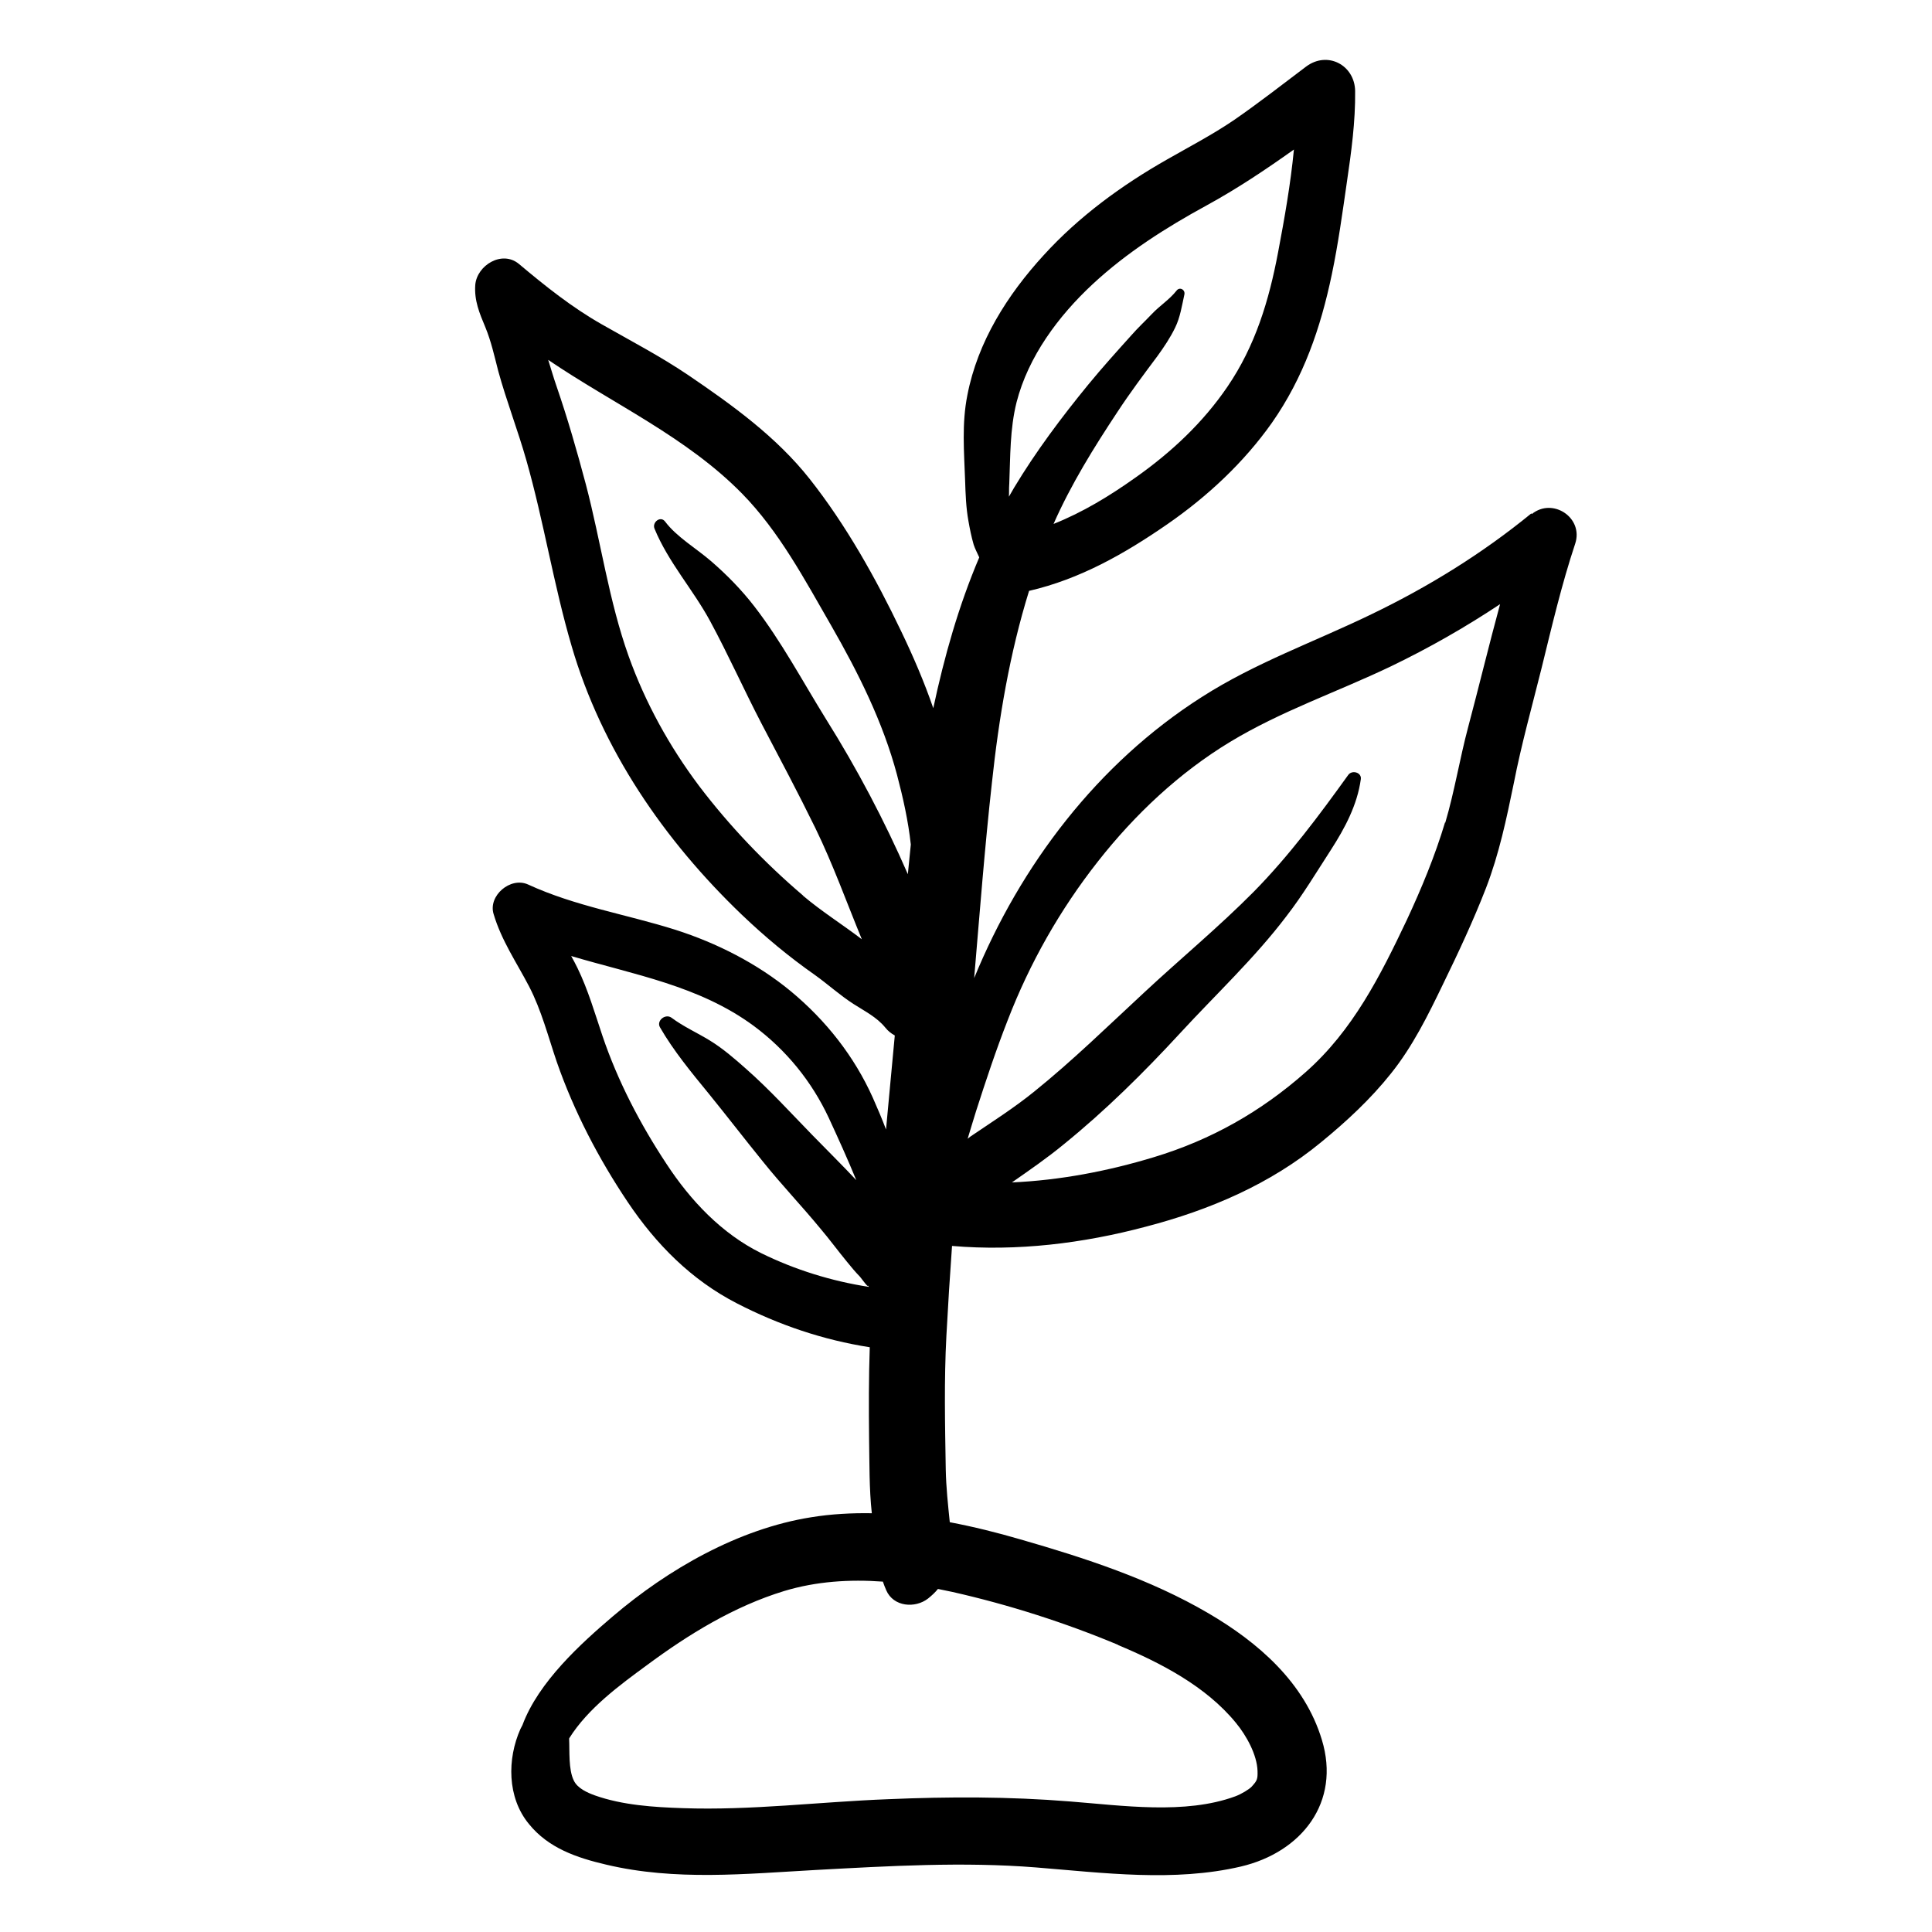
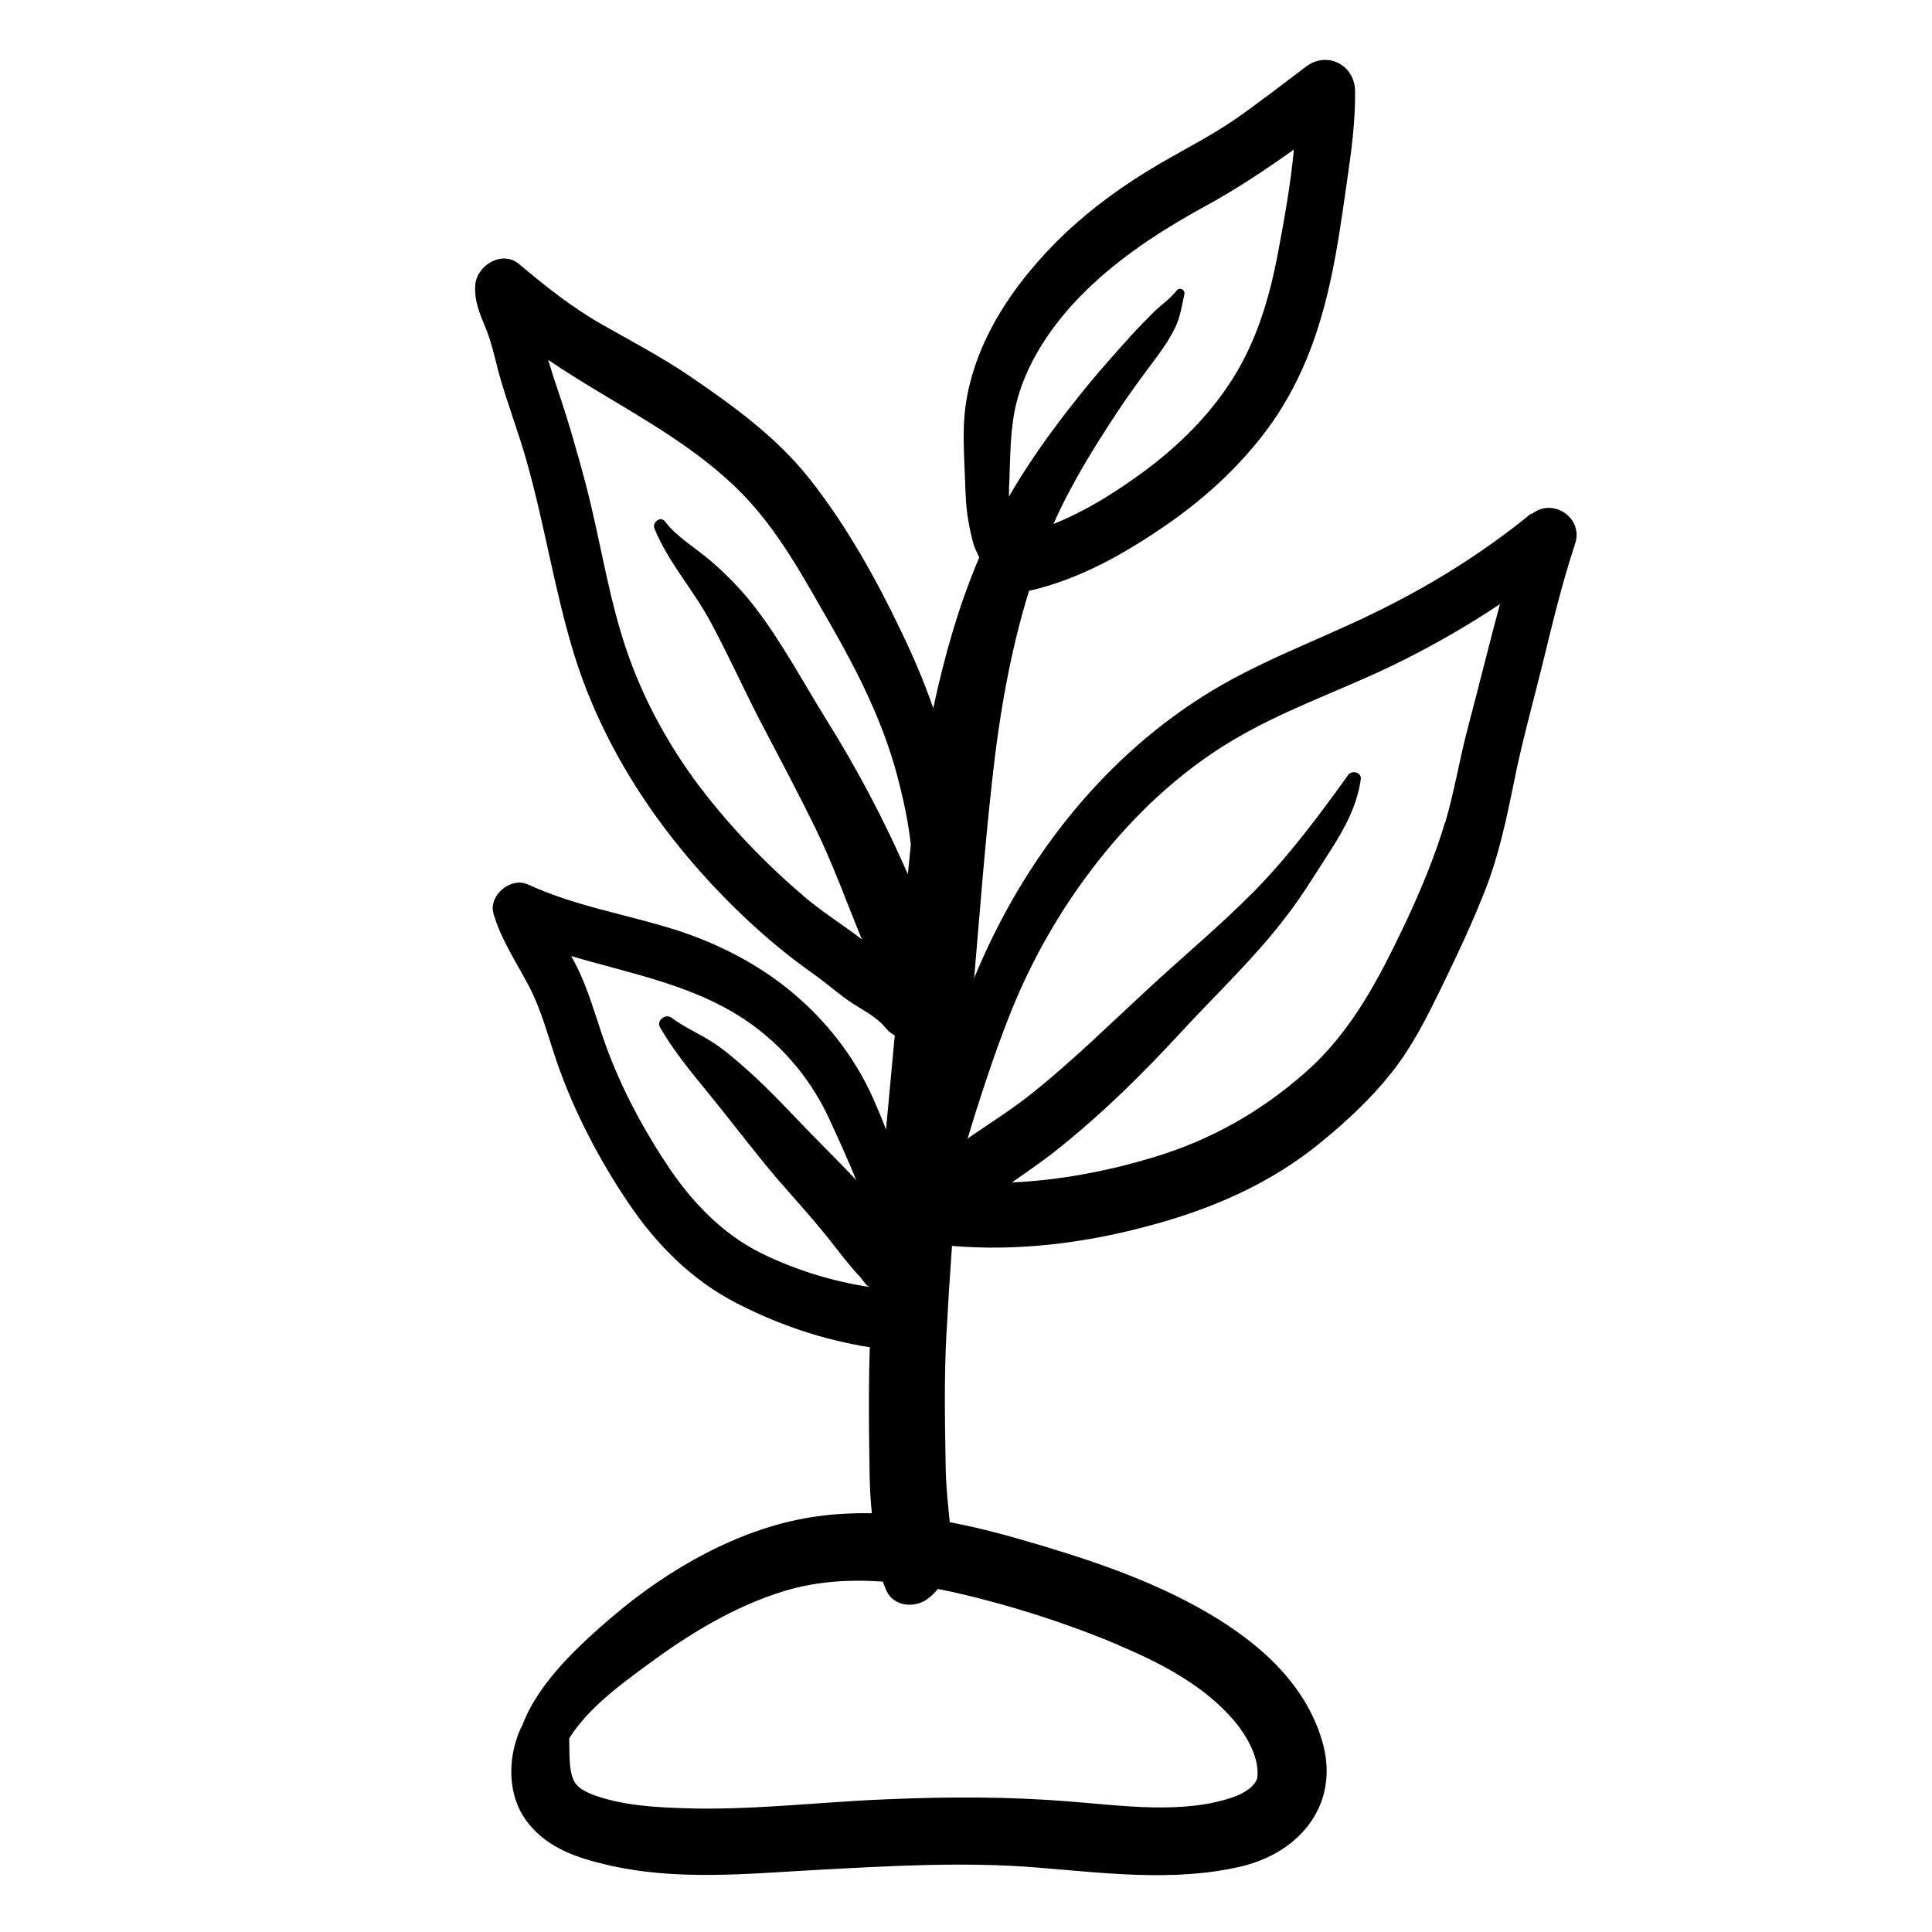
- <svg xmlns="http://www.w3.org/2000/svg" width="48" height="48" viewBox="0 0 48 48" fill="none">
-   <path d="M38.045 12.756C36.829 13.751 35.493 14.577 34.077 15.259C32.66 15.947 31.186 16.465 29.854 17.32C27.273 18.965 25.354 21.491 24.203 24.3C24.34 22.687 24.464 21.066 24.643 19.455C24.816 17.837 25.085 16.233 25.567 14.68C26.829 14.389 27.935 13.761 28.999 13.026C29.998 12.335 30.903 11.492 31.602 10.502C32.387 9.379 32.811 8.147 33.088 6.821C33.247 6.062 33.352 5.293 33.462 4.531C33.573 3.776 33.676 3.027 33.668 2.263C33.659 1.617 32.98 1.256 32.449 1.655C31.852 2.105 31.268 2.562 30.658 2.983C30.123 3.346 29.55 3.645 28.99 3.965C27.863 4.606 26.802 5.382 25.931 6.339C25.03 7.322 24.29 8.489 24.034 9.817C23.892 10.528 23.953 11.226 23.978 11.943C23.989 12.276 24 12.61 24.06 12.941C24.094 13.137 24.135 13.341 24.191 13.533C24.226 13.639 24.281 13.74 24.329 13.848C23.817 15.053 23.461 16.311 23.187 17.595C22.962 16.941 22.687 16.303 22.39 15.685C21.766 14.378 21.018 13.04 20.117 11.9C19.292 10.855 18.192 10.061 17.094 9.316C16.403 8.85 15.677 8.472 14.953 8.059C14.209 7.637 13.543 7.104 12.892 6.557C12.471 6.208 11.85 6.593 11.808 7.076C11.78 7.469 11.911 7.777 12.06 8.134C12.202 8.478 12.286 8.858 12.379 9.219C12.583 9.962 12.866 10.69 13.077 11.434C13.511 12.957 13.754 14.528 14.202 16.052C14.951 18.624 16.504 20.88 18.429 22.725C19.003 23.273 19.596 23.767 20.246 24.223C20.571 24.455 20.866 24.726 21.206 24.944C21.486 25.124 21.782 25.27 21.994 25.529C22.064 25.617 22.143 25.678 22.231 25.726C22.16 26.505 22.083 27.283 22.013 28.062C21.914 27.798 21.8 27.533 21.686 27.275C21.224 26.243 20.521 25.353 19.652 24.631C18.816 23.94 17.813 23.43 16.777 23.099C15.549 22.712 14.301 22.518 13.119 21.975C12.68 21.776 12.122 22.257 12.264 22.711C12.46 23.37 12.833 23.91 13.146 24.509C13.452 25.1 13.62 25.757 13.833 26.383C14.261 27.614 14.874 28.789 15.598 29.868C16.297 30.91 17.175 31.799 18.305 32.38C19.354 32.921 20.457 33.292 21.609 33.472C21.583 34.226 21.584 34.982 21.592 35.739C21.603 36.357 21.593 36.981 21.66 37.596C21.159 37.588 20.655 37.614 20.153 37.696C18.347 37.982 16.6 38.986 15.226 40.157C14.438 40.828 13.378 41.786 12.98 42.86C12.964 42.887 12.947 42.92 12.931 42.954C12.598 43.7 12.599 44.657 13.138 45.313C13.624 45.917 14.332 46.156 15.059 46.326C16.781 46.735 18.524 46.555 20.268 46.459C22.081 46.361 23.924 46.251 25.741 46.396C27.419 46.531 29.168 46.761 30.828 46.374C32.339 46.019 33.315 44.778 32.841 43.224C32.413 41.806 31.264 40.807 30.019 40.079C28.574 39.233 26.951 38.706 25.346 38.244C24.772 38.077 24.189 37.931 23.597 37.819C23.552 37.379 23.506 36.953 23.497 36.508C23.479 35.403 23.454 34.292 23.513 33.186C23.553 32.44 23.599 31.701 23.653 30.955C25.268 31.093 26.908 30.892 28.466 30.477C30.051 30.064 31.555 29.423 32.824 28.377C33.454 27.861 34.052 27.307 34.558 26.671C35.095 26.002 35.478 25.225 35.847 24.46C36.232 23.67 36.603 22.878 36.92 22.061C37.247 21.211 37.428 20.343 37.611 19.454C37.798 18.496 38.061 17.558 38.297 16.611C38.554 15.568 38.797 14.524 39.135 13.508C39.349 12.864 38.577 12.351 38.058 12.771L38.045 12.756ZM25.075 12.022C25.103 11.337 25.089 10.663 25.256 9.995C25.547 8.858 26.296 7.85 27.149 7.058C27.994 6.273 28.966 5.656 29.975 5.105C30.738 4.688 31.449 4.212 32.147 3.715C32.064 4.576 31.912 5.432 31.754 6.267C31.528 7.465 31.189 8.592 30.494 9.61C29.886 10.503 29.1 11.237 28.218 11.86C27.571 12.32 26.9 12.729 26.175 13.017C26.608 12.035 27.177 11.119 27.764 10.232C28.077 9.755 28.417 9.301 28.757 8.846C28.919 8.622 29.075 8.391 29.198 8.136C29.322 7.881 29.363 7.6 29.425 7.32C29.454 7.197 29.307 7.117 29.23 7.222C29.053 7.446 28.812 7.595 28.616 7.803C28.45 7.978 28.27 8.145 28.11 8.328C27.746 8.732 27.382 9.136 27.038 9.555C26.373 10.367 25.732 11.223 25.193 12.12C25.153 12.194 25.106 12.267 25.066 12.34C25.073 12.237 25.066 12.139 25.074 12.036L25.075 12.022ZM19.956 22.253C19.003 21.442 18.127 20.525 17.369 19.527C16.631 18.544 16.033 17.46 15.62 16.307C15.127 14.932 14.927 13.447 14.555 12.033C14.335 11.205 14.101 10.391 13.824 9.587C13.749 9.373 13.688 9.154 13.62 8.941C15.229 10.035 17.053 10.853 18.437 12.264C19.36 13.205 19.998 14.41 20.649 15.539C21.325 16.718 21.935 17.935 22.286 19.25C22.434 19.809 22.566 20.401 22.629 20.982C22.604 21.223 22.579 21.471 22.555 21.719C21.974 20.387 21.293 19.096 20.523 17.868C19.942 16.931 19.414 15.935 18.738 15.061C18.419 14.649 18.061 14.284 17.668 13.943C17.3 13.625 16.811 13.34 16.525 12.959C16.41 12.805 16.196 12.977 16.261 13.134C16.605 13.971 17.219 14.646 17.644 15.433C18.093 16.263 18.483 17.138 18.918 17.974C19.372 18.839 19.833 19.705 20.258 20.575C20.696 21.474 21.032 22.414 21.412 23.336C20.93 22.968 20.416 22.647 19.949 22.252L19.956 22.253ZM16.559 28.917C15.905 27.927 15.348 26.86 14.968 25.736C14.779 25.175 14.611 24.594 14.35 24.055C14.302 23.954 14.246 23.853 14.191 23.752C15.754 24.218 17.367 24.487 18.725 25.487C19.533 26.086 20.167 26.867 20.59 27.772C20.826 28.282 21.06 28.798 21.274 29.32C20.918 28.94 20.546 28.574 20.183 28.201C19.637 27.641 19.127 27.077 18.537 26.556C18.255 26.306 17.959 26.049 17.639 25.853C17.318 25.656 16.98 25.507 16.682 25.284C16.529 25.176 16.3 25.361 16.399 25.527C16.734 26.107 17.183 26.652 17.606 27.168C18.061 27.728 18.501 28.301 18.956 28.861C19.41 29.428 19.916 29.957 20.378 30.518C20.61 30.791 20.819 31.077 21.044 31.35C21.146 31.475 21.249 31.601 21.366 31.72C21.411 31.772 21.613 32.064 21.561 31.907C21.567 31.929 21.572 31.95 21.585 31.972C20.66 31.829 19.753 31.548 18.911 31.134C17.927 30.646 17.156 29.828 16.559 28.917ZM27.772 40.868C28.835 41.312 29.958 41.892 30.702 42.799C30.972 43.124 31.23 43.601 31.243 43.997C31.249 44.206 31.233 44.239 31.097 44.389C31.036 44.454 30.846 44.572 30.689 44.63C29.442 45.088 27.875 44.857 26.585 44.757C25.073 44.634 23.566 44.636 22.055 44.701C20.362 44.766 18.658 44.983 16.96 44.923C16.244 44.899 15.466 44.85 14.779 44.606C14.589 44.537 14.345 44.429 14.255 44.235C14.121 43.962 14.154 43.5 14.14 43.207C14.141 43.2 14.142 43.194 14.142 43.187C14.607 42.443 15.402 41.862 16.073 41.37C17.105 40.605 18.236 39.909 19.484 39.528C20.283 39.287 21.11 39.235 21.935 39.295C21.958 39.366 21.988 39.438 22.018 39.509C22.197 39.924 22.738 39.963 23.056 39.716C23.152 39.639 23.235 39.562 23.303 39.477C23.42 39.499 23.544 39.529 23.661 39.551C25.061 39.867 26.466 40.316 27.786 40.869L27.772 40.868ZM35.901 20.434C35.653 21.262 35.315 22.077 34.952 22.856C34.294 24.244 33.61 25.603 32.44 26.636C31.33 27.617 30.093 28.319 28.667 28.75C27.519 29.098 26.331 29.324 25.141 29.377C25.582 29.069 26.022 28.767 26.438 28.423C27.467 27.588 28.414 26.651 29.314 25.675C30.193 24.719 31.172 23.804 31.959 22.765C32.367 22.239 32.708 21.667 33.069 21.11C33.414 20.573 33.721 19.999 33.809 19.36C33.835 19.189 33.589 19.122 33.496 19.254C32.775 20.257 32.025 21.264 31.152 22.152C30.287 23.026 29.323 23.823 28.425 24.66C27.528 25.491 26.65 26.35 25.695 27.12C25.191 27.528 24.65 27.871 24.114 28.234C24.092 28.254 24.063 28.272 24.041 28.292C24.113 28.061 24.178 27.83 24.25 27.606C24.494 26.847 24.743 26.095 25.034 25.352C25.583 23.928 26.334 22.602 27.279 21.401C28.193 20.238 29.293 19.201 30.562 18.432C31.832 17.664 33.219 17.195 34.555 16.556C35.495 16.103 36.404 15.586 37.269 15.01C36.993 16.024 36.745 17.054 36.477 18.061C36.266 18.851 36.138 19.66 35.907 20.441L35.901 20.434Z" fill="black" />
+ <svg xmlns="http://www.w3.org/2000/svg" width="48" height="48" fill="none" version="1.1" viewBox="0 0 48 48">
+   <path d="m38.045 12.756c-1.216 0.995-2.552 1.821-3.968 2.503-1.417 0.689-2.891 1.207-4.222 2.061-2.581 1.645-4.5 4.171-5.652 6.981 0.137-1.613 0.261-3.235 0.44-4.845 0.173-1.618 0.442-3.222 0.923-4.776 1.263-0.29 2.368-0.918 3.433-1.653 0.999-0.691 1.903-1.535 2.603-2.525 0.785-1.123 1.209-2.355 1.486-3.681 0.159-0.759 0.264-1.528 0.374-2.29 0.11-0.755 0.213-1.504 0.205-2.268-0.009-0.646-0.688-1.007-1.219-0.608-0.597 0.449-1.181 0.907-1.791 1.328-0.535 0.364-1.108 0.662-1.668 0.983-1.127 0.64-2.188 1.417-3.059 2.374-0.901 0.983-1.641 2.15-1.897 3.478-0.142 0.711-0.081 1.409-0.056 2.126 0.011 0.334 0.022 0.668 0.082 0.998 0.035 0.197 0.076 0.401 0.132 0.592 0.034 0.106 0.09 0.208 0.138 0.315-0.512 1.205-0.868 2.462-1.142 3.747-0.225-0.654-0.5-1.292-0.797-1.91-0.624-1.308-1.372-2.645-2.273-3.785-0.825-1.045-1.925-1.839-3.022-2.584-0.692-0.466-1.418-0.845-2.142-1.258-0.744-0.421-1.41-0.955-2.061-1.502-0.421-0.349-1.042 0.036-1.084 0.518-0.028 0.393 0.103 0.701 0.252 1.059 0.143 0.343 0.227 0.724 0.319 1.085 0.204 0.743 0.487 1.471 0.698 2.215 0.434 1.523 0.677 3.094 1.125 4.618 0.749 2.572 2.302 4.828 4.227 6.673 0.574 0.548 1.167 1.042 1.817 1.498 0.325 0.232 0.62 0.503 0.959 0.721 0.28 0.18 0.576 0.326 0.788 0.584 0.07 0.088 0.15 0.15 0.237 0.198-0.07 0.779-0.147 1.557-0.217 2.336-0.1-0.264-0.213-0.529-0.327-0.787-0.463-1.032-1.166-1.923-2.034-2.644-0.836-0.692-1.839-1.201-2.875-1.532-1.228-0.387-2.476-0.581-3.658-1.124-0.439-0.198-0.997 0.282-0.855 0.736 0.197 0.659 0.569 1.2 0.882 1.798 0.306 0.591 0.475 1.248 0.688 1.874 0.427 1.231 1.04 2.406 1.765 3.485 0.699 1.042 1.577 1.931 2.707 2.512 1.049 0.54 2.152 0.911 3.304 1.092-0.026 0.754-0.025 1.51-0.017 2.267 0.011 0.618 0.001 1.242 0.068 1.857-0.502-0.008-1.006 0.018-1.507 0.099-1.806 0.286-3.553 1.291-4.928 2.461-0.788 0.672-1.847 1.629-2.246 2.703-0.016 0.027-0.032 0.06-0.049 0.094-0.333 0.746-0.332 1.703 0.206 2.36 0.486 0.604 1.195 0.842 1.922 1.013 1.721 0.409 3.464 0.229 5.208 0.133 1.814-0.098 3.656-0.208 5.473-0.063 1.678 0.135 3.426 0.365 5.087-0.022 1.512-0.356 2.487-1.597 2.013-3.15-0.428-1.418-1.577-2.417-2.821-3.145-1.446-0.847-3.068-1.373-4.674-1.836-0.574-0.166-1.156-0.312-1.748-0.424-0.045-0.44-0.091-0.867-0.101-1.312-0.018-1.104-0.043-2.216 0.016-3.322 0.04-0.746 0.086-1.485 0.14-2.231 1.615 0.137 3.255-0.064 4.813-0.478 1.585-0.413 3.09-1.054 4.358-2.1 0.63-0.516 1.228-1.07 1.734-1.706 0.537-0.669 0.92-1.446 1.29-2.21 0.385-0.791 0.756-1.583 1.073-2.399 0.326-0.851 0.508-1.719 0.69-2.607 0.188-0.958 0.451-1.896 0.686-2.843 0.257-1.043 0.499-2.087 0.838-3.103 0.214-0.644-0.558-1.157-1.077-0.737l-0.013-0.015zm-12.97-0.734c0.029-0.685 0.014-1.359 0.181-2.026 0.291-1.137 1.041-2.145 1.893-2.937 0.845-0.785 1.817-1.402 2.826-1.954 0.762-0.417 1.474-0.893 2.172-1.39-0.083 0.861-0.235 1.717-0.393 2.552-0.226 1.198-0.565 2.325-1.26 3.343-0.609 0.893-1.394 1.627-2.276 2.25-0.647 0.46-1.318 0.869-2.044 1.157 0.434-0.982 1.002-1.898 1.589-2.785 0.313-0.477 0.653-0.931 0.993-1.385 0.163-0.224 0.319-0.456 0.442-0.71 0.123-0.255 0.164-0.536 0.226-0.816 0.03-0.123-0.118-0.203-0.195-0.097-0.177 0.223-0.417 0.372-0.614 0.58-0.166 0.175-0.346 0.343-0.505 0.525-0.364 0.404-0.728 0.808-1.072 1.227-0.665 0.812-1.306 1.668-1.845 2.566-0.04 0.073-0.087 0.146-0.128 0.22 0.007-0.103 6e-4 -0.201 8e-3 -0.305l1e-3 -0.014zm-5.119 10.231c-0.953-0.811-1.829-1.728-2.587-2.726-0.738-0.983-1.337-2.067-1.749-3.22-0.494-1.375-0.694-2.86-1.066-4.274-0.219-0.828-0.454-1.642-0.73-2.446-0.075-0.214-0.136-0.433-0.205-0.646 1.609 1.094 3.434 1.913 4.818 3.324 0.923 0.941 1.561 2.145 2.212 3.275 0.675 1.179 1.285 2.396 1.637 3.712 0.148 0.559 0.28 1.151 0.343 1.731-0.024 0.241-0.049 0.489-0.074 0.737-0.581-1.332-1.262-2.623-2.031-3.851-0.581-0.937-1.109-1.932-1.786-2.807-0.319-0.411-0.676-0.777-1.07-1.118-0.368-0.318-0.856-0.603-1.143-0.984-0.114-0.154-0.329 0.018-0.264 0.175 0.344 0.837 0.958 1.512 1.383 2.299 0.449 0.83 0.84 1.705 1.275 2.541 0.454 0.865 0.914 1.731 1.34 2.601 0.438 0.899 0.774 1.839 1.154 2.761-0.483-0.368-0.997-0.689-1.463-1.084l0.007 5e-4zm-3.397 6.665c-0.654-0.991-1.212-2.058-1.591-3.181-0.19-0.562-0.357-1.143-0.618-1.682-0.049-0.101-0.104-0.202-0.16-0.303 1.564 0.467 3.177 0.736 4.535 1.735 0.808 0.599 1.442 1.381 1.865 2.285 0.235 0.509 0.47 1.026 0.684 1.548-0.356-0.38-0.728-0.746-1.091-1.119-0.546-0.56-1.056-1.124-1.646-1.645-0.282-0.249-0.577-0.506-0.898-0.703-0.321-0.197-0.659-0.346-0.957-0.569-0.153-0.108-0.382 0.076-0.283 0.243 0.335 0.579 0.784 1.125 1.207 1.641 0.455 0.56 0.895 1.133 1.35 1.693 0.454 0.567 0.96 1.096 1.422 1.657 0.231 0.273 0.441 0.559 0.665 0.832 0.103 0.125 0.205 0.251 0.322 0.37 0.045 0.052 0.247 0.344 0.196 0.188 0.005 0.021 0.011 0.042 0.023 0.064-0.924-0.143-1.832-0.423-2.674-0.838-0.983-0.487-1.754-1.306-2.351-2.216zm11.213 11.95c1.063 0.444 2.186 1.025 2.93 1.932 0.27 0.325 0.528 0.801 0.541 1.198 0.006 0.209-0.01 0.242-0.147 0.392-0.06 0.065-0.25 0.183-0.408 0.241-1.247 0.458-2.814 0.227-4.104 0.127-1.512-0.123-3.019-0.121-4.53-0.056-1.693 0.065-3.397 0.282-5.094 0.222-0.717-0.024-1.494-0.073-2.181-0.317-0.19-0.069-0.434-0.177-0.524-0.371-0.134-0.273-0.1-0.736-0.114-1.028l0.002-0.021c0.465-0.743 1.26-1.324 1.931-1.817 1.032-0.765 2.163-1.46 3.411-1.842 0.799-0.241 1.625-0.292 2.451-0.233 0.023 0.071 0.052 0.142 0.082 0.214 0.179 0.415 0.721 0.454 1.038 0.207 0.096-0.076 0.178-0.154 0.247-0.239 0.117 0.022 0.24 0.052 0.357 0.074 1.4 0.316 2.805 0.764 4.125 1.317l-0.014-1e-3zm8.129-20.434c-0.248 0.829-0.586 1.644-0.949 2.422-0.658 1.389-1.342 2.748-2.512 3.78-1.11 0.981-2.347 1.683-3.773 2.114-1.148 0.347-2.336 0.574-3.526 0.627 0.441-0.308 0.881-0.609 1.296-0.954 1.03-0.835 1.976-1.772 2.877-2.748 0.878-0.956 1.858-1.871 2.644-2.91 0.408-0.526 0.749-1.098 1.11-1.654 0.346-0.537 0.652-1.111 0.74-1.75 0.026-0.172-0.22-0.238-0.313-0.106-0.721 1.002-1.47 2.01-2.344 2.897-0.865 0.874-1.83 1.672-2.727 2.509-0.897 0.83-1.775 1.69-2.731 2.46-0.504 0.408-1.045 0.75-1.58 1.114-0.022 0.019-0.052 0.038-0.074 0.057 0.072-0.231 0.138-0.462 0.21-0.686 0.243-0.759 0.493-1.512 0.783-2.254 0.549-1.424 1.3-2.751 2.245-3.952 0.914-1.162 2.014-2.2 3.283-2.968 1.269-0.769 2.656-1.238 3.993-1.877 0.94-0.453 1.849-0.97 2.713-1.546-0.275 1.014-0.524 2.043-0.792 3.051-0.21 0.789-0.339 1.599-0.569 2.38l-0.006-0.007z" fill="#000" />
</svg>
